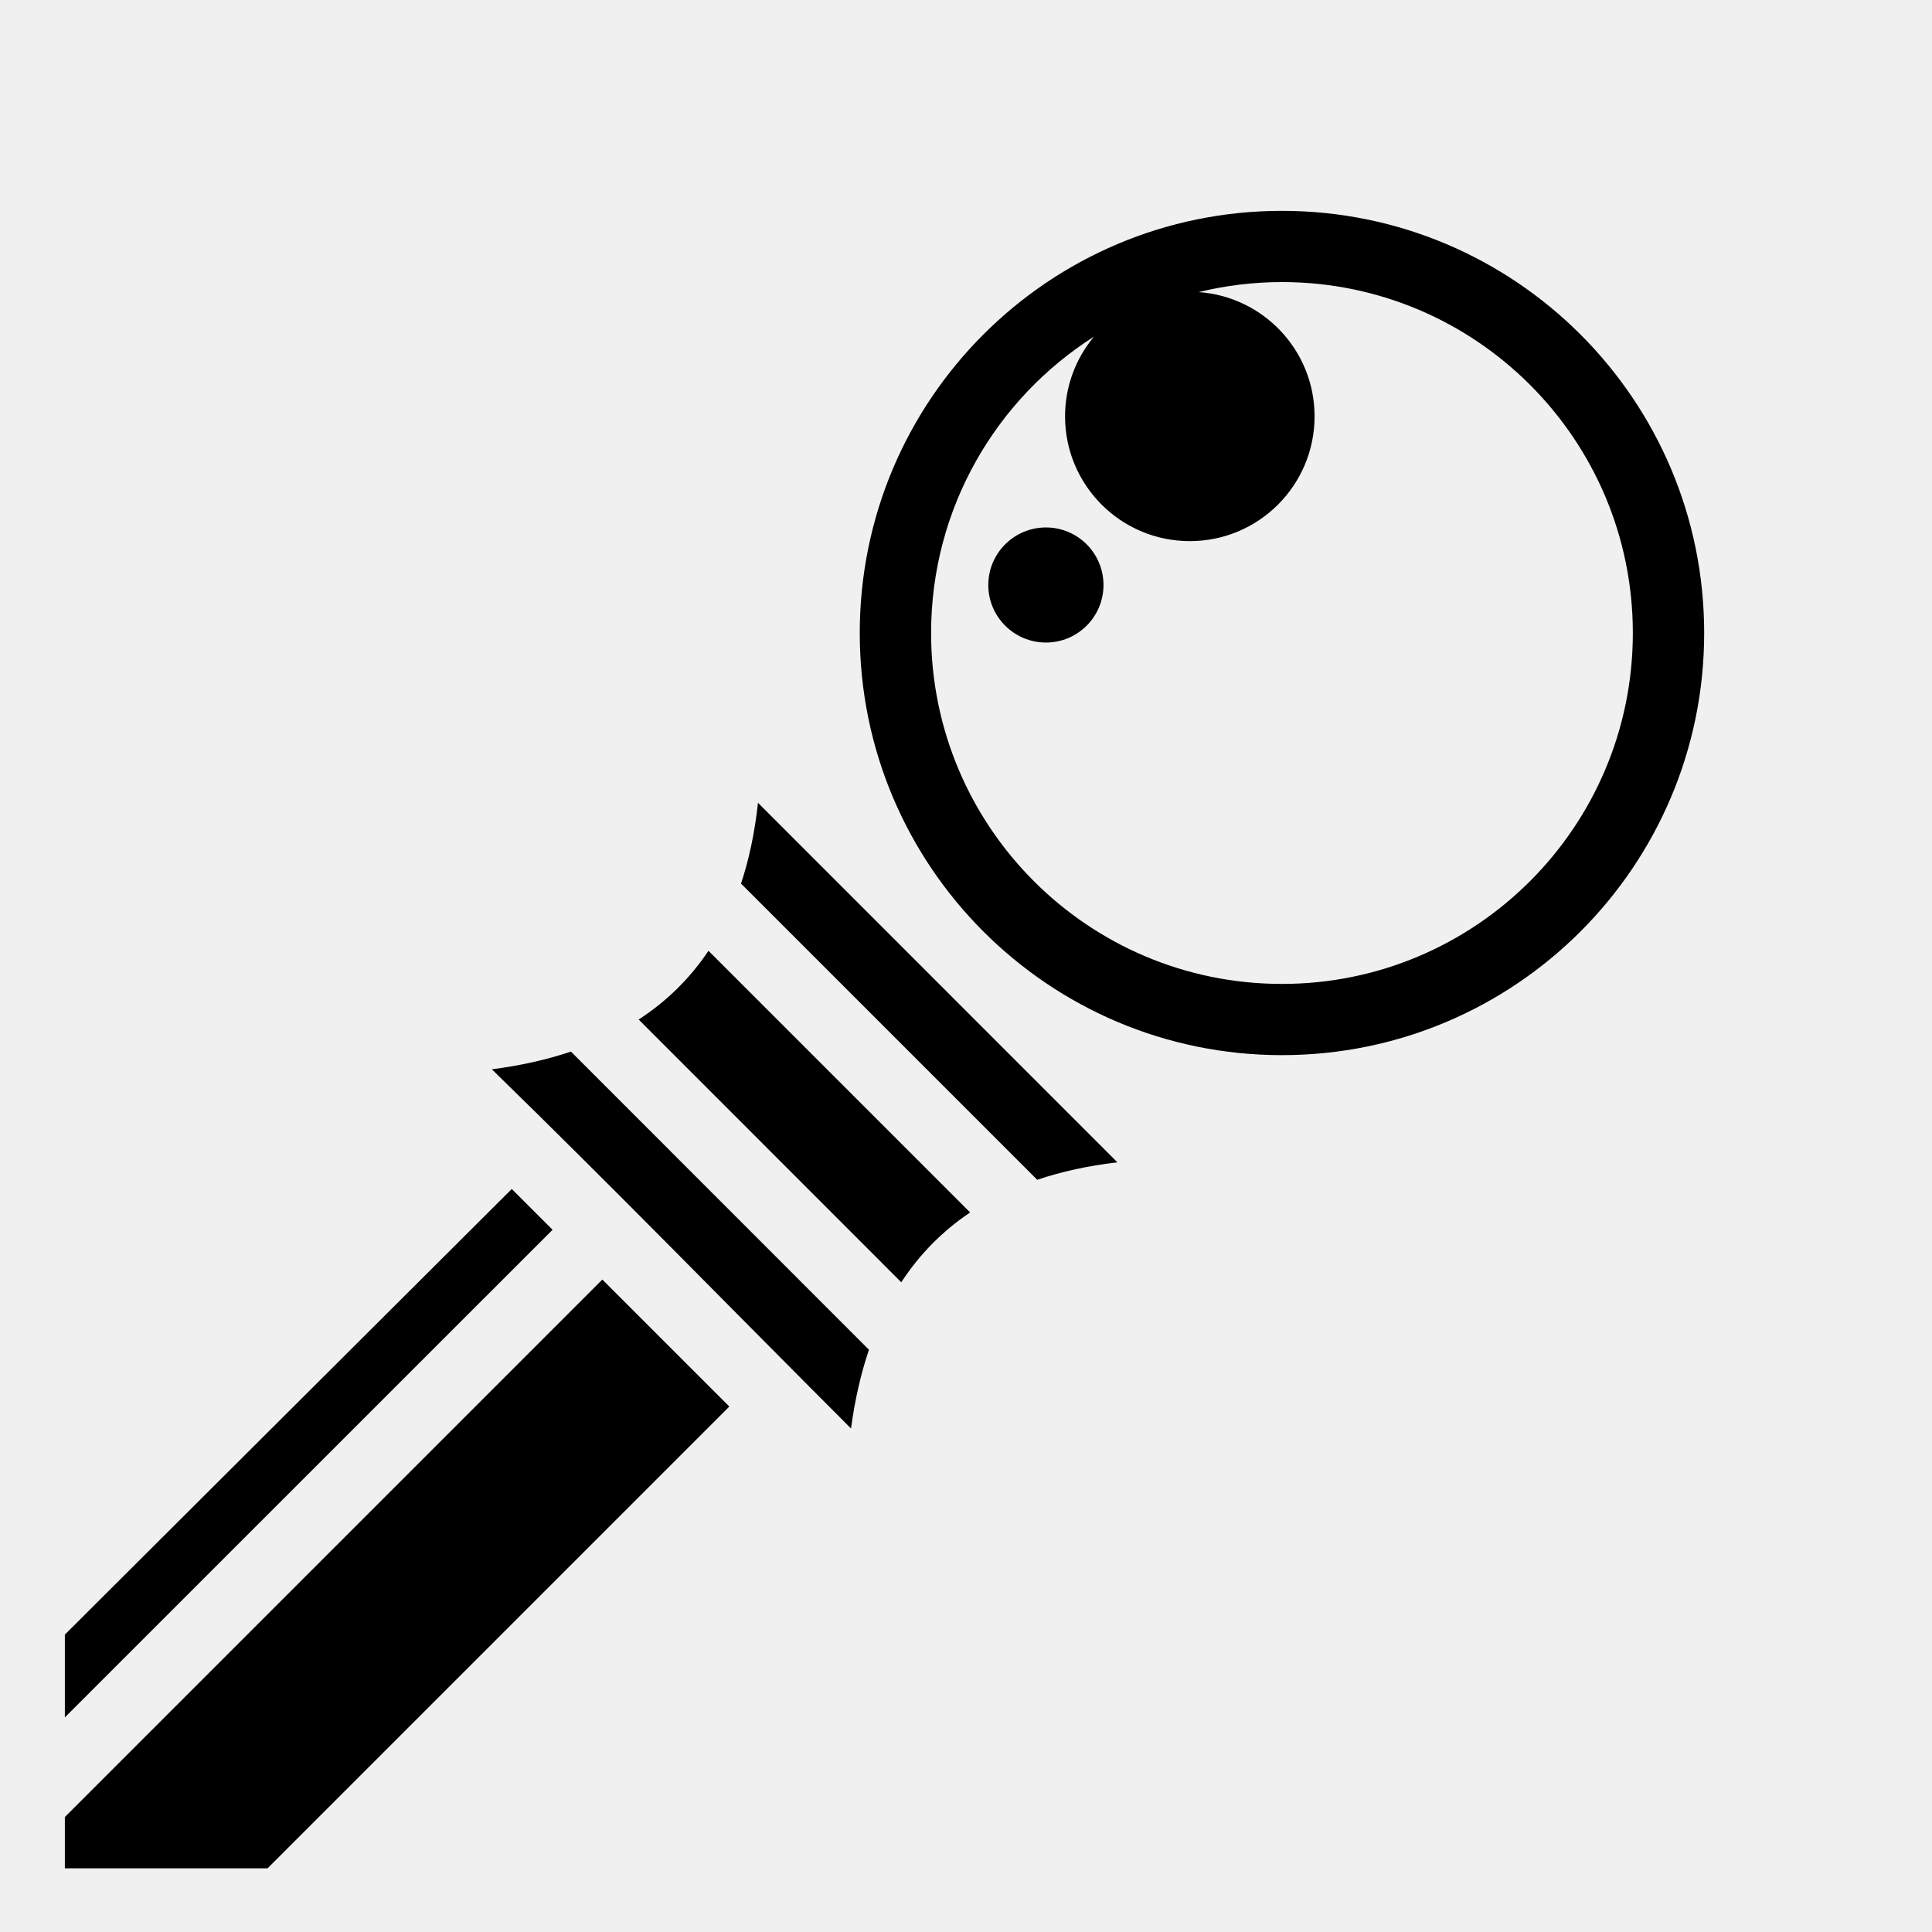
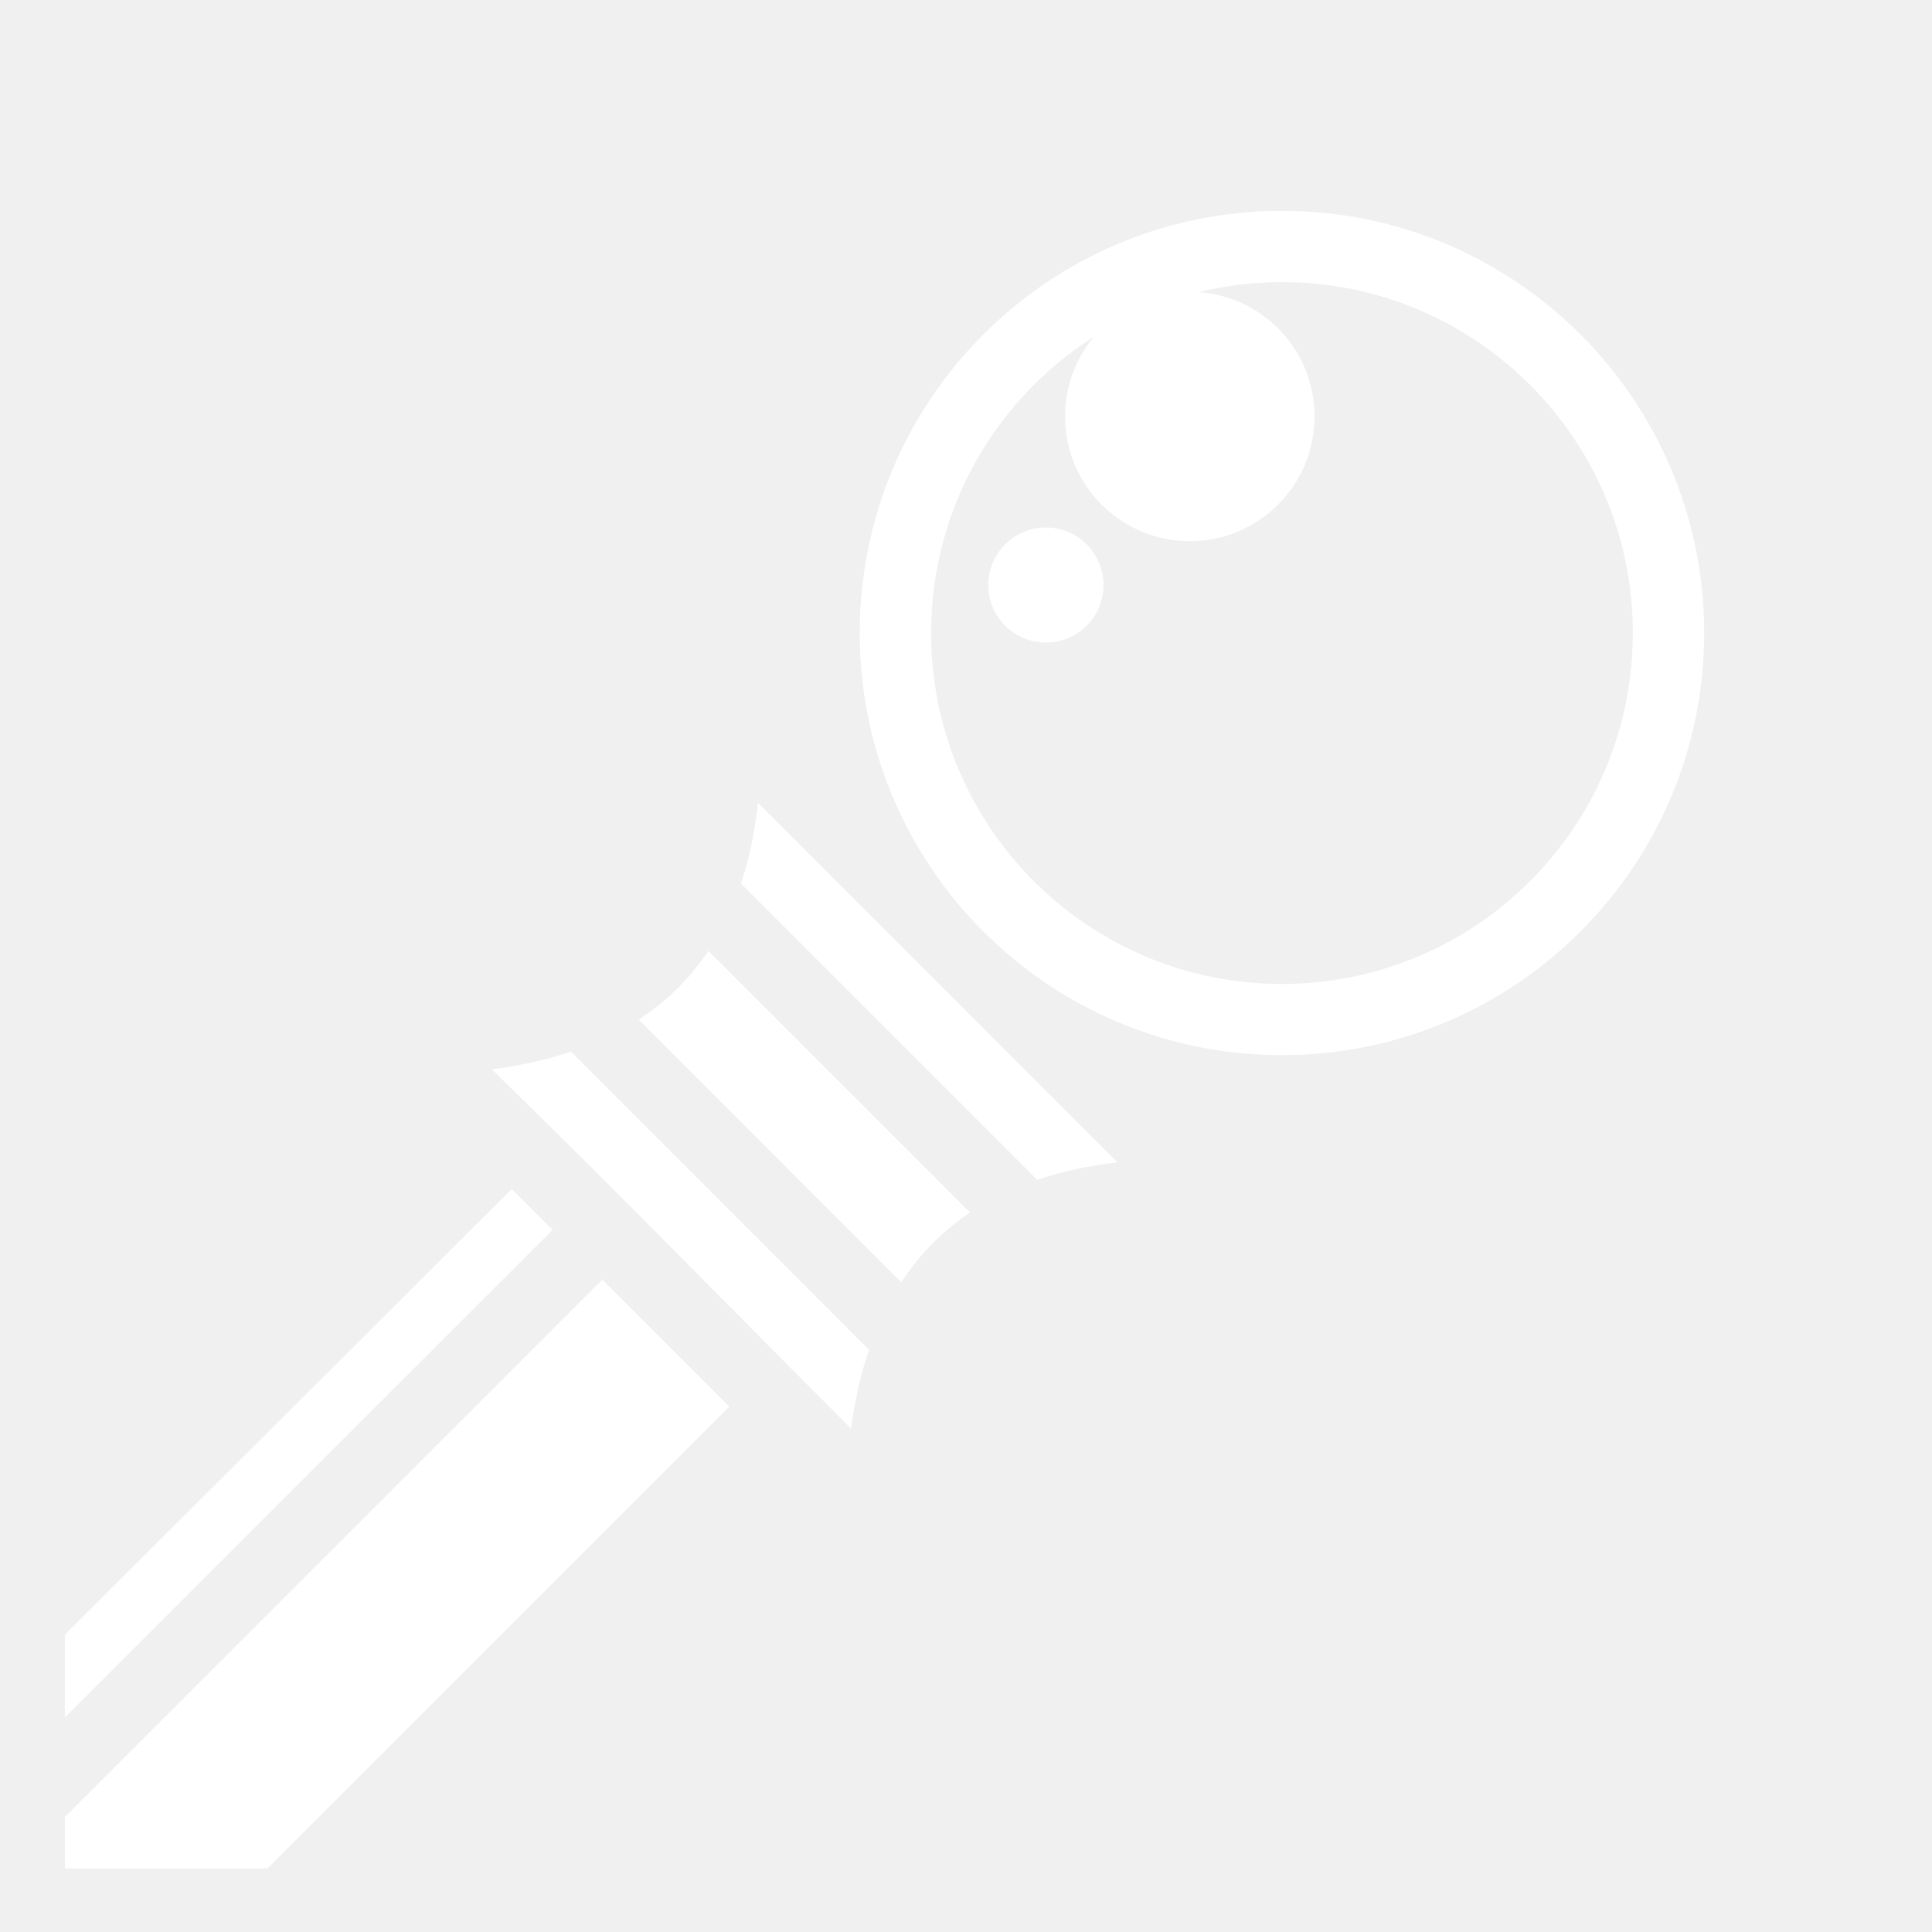
- <svg xmlns="http://www.w3.org/2000/svg" viewBox="0 0 512 512" style="height: 512px; width: 512px;">
-   <g class="" transform="translate(0,0)" style="">
-     <path d="M339.72 55.875c-61.792 0-111.876 50.08-111.876 111.875 0 61.79 50.08 111.875 111.875 111.875 61.79 0 111.905-50.08 111.905-111.875 0-61.79-50.112-111.875-111.906-111.875zm0 18.875c51.36 0 93 41.642 93 93 0 51.362-41.643 93-93 93-51.363 0-92.97-41.642-92.97-93 0-33.034 17.208-62.033 43.156-78.53-4.767 5.728-7.656 13.088-7.656 21.124 0 18.257 14.806 33.062 33.063 33.062 18.256 0 33.062-14.805 33.062-33.062 0-17.464-13.562-31.73-30.72-32.938 7.073-1.72 14.46-2.656 22.064-2.656zm-62.533 65.03c-8.418 0-15.28 6.825-15.28 15.25 0 8.42 6.854 15.25 15.28 15.25 8.42 0 15.25-6.822 15.25-15.25 0-8.418-6.823-15.25-15.25-15.25zm-76.312 72.97c-.846 7.796-2.342 14.92-4.5 21.406l78.5 78.5c6.444-2.173 13.523-3.733 21.25-4.625l-95.25-95.28zm-13.125 39.22c-4.91 7.335-11.078 13.393-18.5 18.218l69.594 69.625c4.842-7.41 10.92-13.58 18.25-18.5L187.75 251.97zm-36.438 26.718c-6.406 2.136-13.398 3.716-20.968 4.687 32.544 31.712 62.545 62.546 95.187 95.188 1.003-7.534 2.595-14.498 4.75-20.875l-78.968-79zm-15.687 36.406L17.187 433.188v21.937l129.25-129.22-10.812-10.81zm24 24L17.187 481.53v13.595h53.72L193.28 372.75l-33.655-33.656z" fill="#000000" fill-opacity="1" />
+ <svg xmlns="http://www.w3.org/2000/svg" version="1.2" viewBox="0 0 512 512" width="512" height="512">
+   <style>
+ 		.s0 { fill: #ffffff }
+ 	</style>
+   <g>
+     <path class="s0" d="m339.72 55.88c-61.79-0.01-111.88 50.07-111.88 111.87 0 61.79 50.08 111.88 111.88 111.88 61.79-0.01 111.9-50.08 111.9-111.88 0-61.79-50.11-111.88-111.9-111.88zm0 18.88c51.36 0 93 41.64 93 93 0 51.36-41.64 93-93 93-51.36 0-92.97-41.64-92.97-93 0-33.03 17.21-62.03 43.16-78.53-4.77 5.73-7.66 13.09-7.66 21.12 0 18.26 14.81 33.07 33.06 33.07 18.26 0 33.06-14.81 33.06-33.07 0-17.46-13.56-31.73-30.72-32.93q2.71-0.66 5.45-1.16 2.74-0.5 5.51-0.83 2.76-0.33 5.54-0.5 2.78-0.17 5.57-0.17zm-62.53 65.03c-8.42 0-15.28 6.82-15.28 15.25 0 8.42 6.85 15.25 15.28 15.25 8.42 0 15.25-6.82 15.25-15.25 0-8.42-6.83-15.25-15.25-15.25zm-76.32 72.97q-1.26 11.69-4.5 21.41l78.5 78.5q9.67-3.28 21.25-4.63c0 0-95.25-95.28-95.25-95.28zm-13.12 39.22q-7.37 10.99-18.5 18.22l69.59 69.62q7.26-11.11 18.25-18.5zm-36.43 26.72q-9.62 3.22-20.97 4.69c32.54 31.71 62.54 62.54 95.18 95.19q1.52-11.31 4.75-20.88c0 0-78.96-79-78.96-79zm-15.69 36.41l-118.44 118.09v21.94l129.25-129.22c0 0-10.81-10.81-10.81-10.81zm24 24l-142.44 142.43v13.6h53.72l122.37-122.38z" />
  </g>
</svg>
